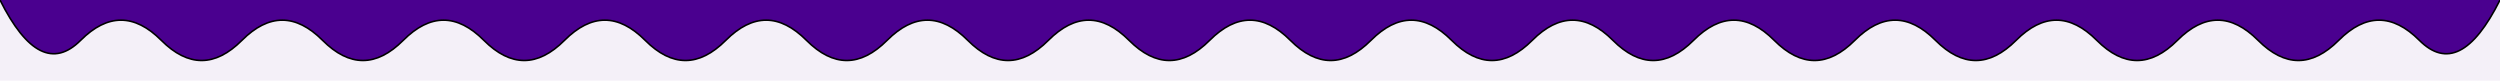
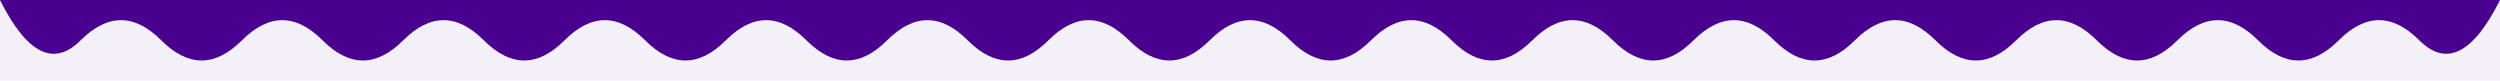
<svg xmlns="http://www.w3.org/2000/svg" width="1550" height="50" version="1.1">
  <rect x="0" y="0" width="1550" height="50" fill="rgb(74, 0, 143, 0.06)" />
-   <path fill="#4A008F" d="M 0 0 Q 25 50 50 25 Q 75 0 100 25 T 150 25 T 200 25 T 250 25 T 300 25 T 350 25 T 400 25 T 450 25 T 500 25 T 550 25 T 600 25 T 650 25 T 700 25 T 750 25 T 800 25 T 850 25 T 900 25 T 950 25 T 1000 25 T 1050 25 T 1100 25 T 1150 25 T 1200 25 T 1250 25 T 1300 25 T 1350 25 T 1400 25 T 1450 25 T 1500 25 Q 1525 50 1550 0" stroke="black" />
+   <path fill="#4A008F" d="M 0 0 Q 25 50 50 25 Q 75 0 100 25 T 150 25 T 200 25 T 250 25 T 300 25 T 350 25 T 400 25 T 450 25 T 500 25 T 550 25 T 600 25 T 650 25 T 700 25 T 750 25 T 800 25 T 850 25 T 900 25 T 950 25 T 1000 25 T 1050 25 T 1100 25 T 1150 25 T 1200 25 T 1250 25 T 1300 25 T 1350 25 T 1400 25 T 1450 25 T 1500 25 Q 1525 50 1550 0" />
</svg>
